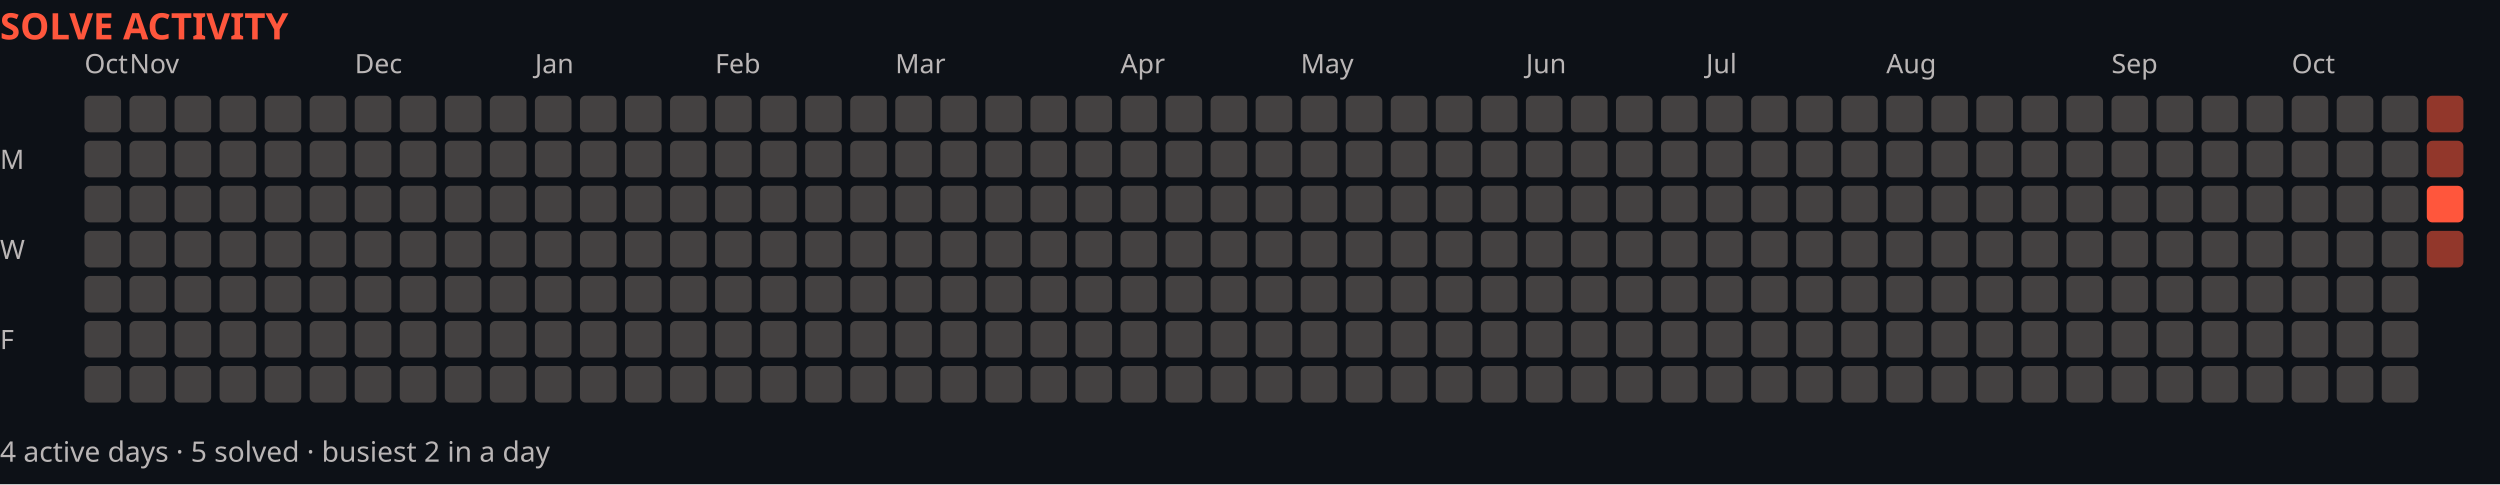
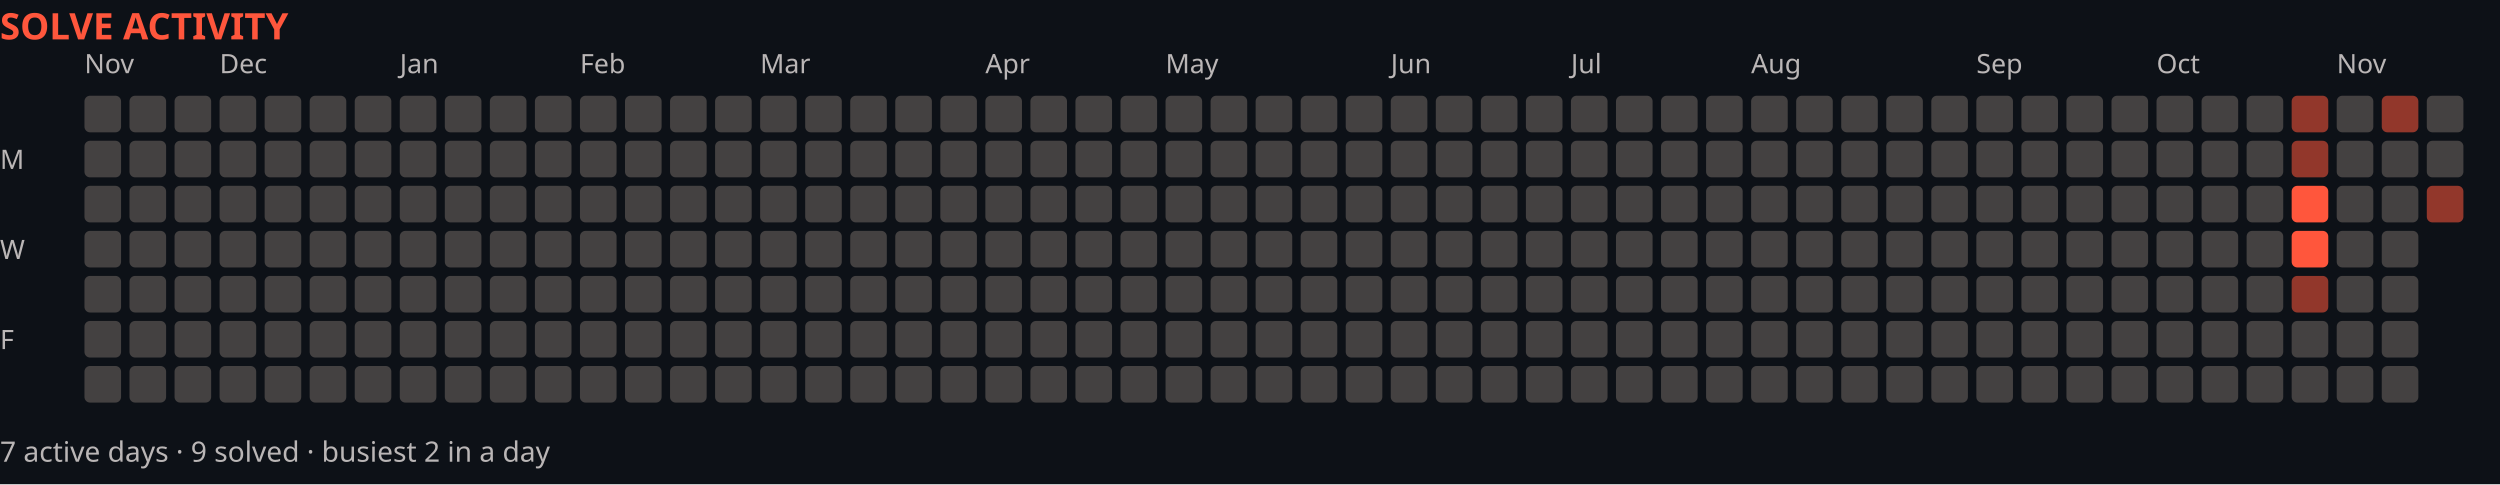
<svg xmlns="http://www.w3.org/2000/svg" width="888" height="172" viewBox="0 0 888 172" role="img" aria-label="Solve activity over the last year">
  <rect width="888" height="172" fill="#0d1117" />
  <text x="0" y="14" font-family="system-ui,sans-serif" font-size="13" font-weight="700" fill="#ff563c">SOLVE ACTIVITY</text>
-   <text x="30" y="26" font-family="system-ui,sans-serif" font-size="9.5" fill="#bab6b6">Oct</text>
-   <text x="46" y="26" font-family="system-ui,sans-serif" font-size="9.5" fill="#bab6b6">Nov</text>
-   <text x="126" y="26" font-family="system-ui,sans-serif" font-size="9.5" fill="#bab6b6">Dec</text>
-   <text x="190" y="26" font-family="system-ui,sans-serif" font-size="9.5" fill="#bab6b6">Jan</text>
-   <text x="254" y="26" font-family="system-ui,sans-serif" font-size="9.5" fill="#bab6b6">Feb</text>
-   <text x="318" y="26" font-family="system-ui,sans-serif" font-size="9.5" fill="#bab6b6">Mar</text>
-   <text x="398" y="26" font-family="system-ui,sans-serif" font-size="9.5" fill="#bab6b6">Apr</text>
-   <text x="462" y="26" font-family="system-ui,sans-serif" font-size="9.5" fill="#bab6b6">May</text>
-   <text x="542" y="26" font-family="system-ui,sans-serif" font-size="9.5" fill="#bab6b6">Jun</text>
-   <text x="606" y="26" font-family="system-ui,sans-serif" font-size="9.5" fill="#bab6b6">Jul</text>
-   <text x="670" y="26" font-family="system-ui,sans-serif" font-size="9.5" fill="#bab6b6">Aug</text>
-   <text x="750" y="26" font-family="system-ui,sans-serif" font-size="9.5" fill="#bab6b6">Sep</text>
-   <text x="814" y="26" font-family="system-ui,sans-serif" font-size="9.5" fill="#bab6b6">Oct</text>
+   <text x="30" y="26" font-family="system-ui,sans-serif" font-size="9.5" fill="#bab6b6">Nov</text>
+   <text x="78" y="26" font-family="system-ui,sans-serif" font-size="9.5" fill="#bab6b6">Dec</text>
+   <text x="142" y="26" font-family="system-ui,sans-serif" font-size="9.5" fill="#bab6b6">Jan</text>
+   <text x="206" y="26" font-family="system-ui,sans-serif" font-size="9.5" fill="#bab6b6">Feb</text>
+   <text x="270" y="26" font-family="system-ui,sans-serif" font-size="9.5" fill="#bab6b6">Mar</text>
+   <text x="350" y="26" font-family="system-ui,sans-serif" font-size="9.5" fill="#bab6b6">Apr</text>
+   <text x="414" y="26" font-family="system-ui,sans-serif" font-size="9.5" fill="#bab6b6">May</text>
+   <text x="494" y="26" font-family="system-ui,sans-serif" font-size="9.5" fill="#bab6b6">Jun</text>
+   <text x="558" y="26" font-family="system-ui,sans-serif" font-size="9.5" fill="#bab6b6">Jul</text>
+   <text x="622" y="26" font-family="system-ui,sans-serif" font-size="9.5" fill="#bab6b6">Aug</text>
+   <text x="702" y="26" font-family="system-ui,sans-serif" font-size="9.5" fill="#bab6b6">Sep</text>
+   <text x="766" y="26" font-family="system-ui,sans-serif" font-size="9.5" fill="#bab6b6">Oct</text>
+   <text x="830" y="26" font-family="system-ui,sans-serif" font-size="9.5" fill="#bab6b6">Nov</text>
  <text x="0" y="60" font-family="system-ui,sans-serif" font-size="9.5" fill="#bab6b6">M</text>
  <text x="0" y="92" font-family="system-ui,sans-serif" font-size="9.5" fill="#bab6b6">W</text>
  <text x="0" y="124" font-family="system-ui,sans-serif" font-size="9.5" fill="#bab6b6">F</text>
  <rect x="30" y="34" width="13" height="13" fill="#444141" rx="2" />
  <rect x="30" y="50" width="13" height="13" fill="#444141" rx="2" />
  <rect x="30" y="66" width="13" height="13" fill="#444141" rx="2" />
  <rect x="30" y="82" width="13" height="13" fill="#444141" rx="2" />
  <rect x="30" y="98" width="13" height="13" fill="#444141" rx="2" />
  <rect x="30" y="114" width="13" height="13" fill="#444141" rx="2" />
  <rect x="30" y="130" width="13" height="13" fill="#444141" rx="2" />
  <rect x="46" y="34" width="13" height="13" fill="#444141" rx="2" />
  <rect x="46" y="50" width="13" height="13" fill="#444141" rx="2" />
  <rect x="46" y="66" width="13" height="13" fill="#444141" rx="2" />
  <rect x="46" y="82" width="13" height="13" fill="#444141" rx="2" />
  <rect x="46" y="98" width="13" height="13" fill="#444141" rx="2" />
  <rect x="46" y="114" width="13" height="13" fill="#444141" rx="2" />
  <rect x="46" y="130" width="13" height="13" fill="#444141" rx="2" />
  <rect x="62" y="34" width="13" height="13" fill="#444141" rx="2" />
  <rect x="62" y="50" width="13" height="13" fill="#444141" rx="2" />
  <rect x="62" y="66" width="13" height="13" fill="#444141" rx="2" />
  <rect x="62" y="82" width="13" height="13" fill="#444141" rx="2" />
  <rect x="62" y="98" width="13" height="13" fill="#444141" rx="2" />
  <rect x="62" y="114" width="13" height="13" fill="#444141" rx="2" />
  <rect x="62" y="130" width="13" height="13" fill="#444141" rx="2" />
  <rect x="78" y="34" width="13" height="13" fill="#444141" rx="2" />
  <rect x="78" y="50" width="13" height="13" fill="#444141" rx="2" />
  <rect x="78" y="66" width="13" height="13" fill="#444141" rx="2" />
  <rect x="78" y="82" width="13" height="13" fill="#444141" rx="2" />
  <rect x="78" y="98" width="13" height="13" fill="#444141" rx="2" />
  <rect x="78" y="114" width="13" height="13" fill="#444141" rx="2" />
  <rect x="78" y="130" width="13" height="13" fill="#444141" rx="2" />
  <rect x="94" y="34" width="13" height="13" fill="#444141" rx="2" />
  <rect x="94" y="50" width="13" height="13" fill="#444141" rx="2" />
  <rect x="94" y="66" width="13" height="13" fill="#444141" rx="2" />
  <rect x="94" y="82" width="13" height="13" fill="#444141" rx="2" />
  <rect x="94" y="98" width="13" height="13" fill="#444141" rx="2" />
  <rect x="94" y="114" width="13" height="13" fill="#444141" rx="2" />
  <rect x="94" y="130" width="13" height="13" fill="#444141" rx="2" />
  <rect x="110" y="34" width="13" height="13" fill="#444141" rx="2" />
  <rect x="110" y="50" width="13" height="13" fill="#444141" rx="2" />
  <rect x="110" y="66" width="13" height="13" fill="#444141" rx="2" />
  <rect x="110" y="82" width="13" height="13" fill="#444141" rx="2" />
  <rect x="110" y="98" width="13" height="13" fill="#444141" rx="2" />
  <rect x="110" y="114" width="13" height="13" fill="#444141" rx="2" />
  <rect x="110" y="130" width="13" height="13" fill="#444141" rx="2" />
  <rect x="126" y="34" width="13" height="13" fill="#444141" rx="2" />
  <rect x="126" y="50" width="13" height="13" fill="#444141" rx="2" />
  <rect x="126" y="66" width="13" height="13" fill="#444141" rx="2" />
  <rect x="126" y="82" width="13" height="13" fill="#444141" rx="2" />
  <rect x="126" y="98" width="13" height="13" fill="#444141" rx="2" />
  <rect x="126" y="114" width="13" height="13" fill="#444141" rx="2" />
  <rect x="126" y="130" width="13" height="13" fill="#444141" rx="2" />
  <rect x="142" y="34" width="13" height="13" fill="#444141" rx="2" />
  <rect x="142" y="50" width="13" height="13" fill="#444141" rx="2" />
  <rect x="142" y="66" width="13" height="13" fill="#444141" rx="2" />
  <rect x="142" y="82" width="13" height="13" fill="#444141" rx="2" />
  <rect x="142" y="98" width="13" height="13" fill="#444141" rx="2" />
  <rect x="142" y="114" width="13" height="13" fill="#444141" rx="2" />
  <rect x="142" y="130" width="13" height="13" fill="#444141" rx="2" />
  <rect x="158" y="34" width="13" height="13" fill="#444141" rx="2" />
  <rect x="158" y="50" width="13" height="13" fill="#444141" rx="2" />
  <rect x="158" y="66" width="13" height="13" fill="#444141" rx="2" />
  <rect x="158" y="82" width="13" height="13" fill="#444141" rx="2" />
  <rect x="158" y="98" width="13" height="13" fill="#444141" rx="2" />
  <rect x="158" y="114" width="13" height="13" fill="#444141" rx="2" />
  <rect x="158" y="130" width="13" height="13" fill="#444141" rx="2" />
  <rect x="174" y="34" width="13" height="13" fill="#444141" rx="2" />
  <rect x="174" y="50" width="13" height="13" fill="#444141" rx="2" />
  <rect x="174" y="66" width="13" height="13" fill="#444141" rx="2" />
  <rect x="174" y="82" width="13" height="13" fill="#444141" rx="2" />
  <rect x="174" y="98" width="13" height="13" fill="#444141" rx="2" />
  <rect x="174" y="114" width="13" height="13" fill="#444141" rx="2" />
  <rect x="174" y="130" width="13" height="13" fill="#444141" rx="2" />
  <rect x="190" y="34" width="13" height="13" fill="#444141" rx="2" />
  <rect x="190" y="50" width="13" height="13" fill="#444141" rx="2" />
  <rect x="190" y="66" width="13" height="13" fill="#444141" rx="2" />
  <rect x="190" y="82" width="13" height="13" fill="#444141" rx="2" />
  <rect x="190" y="98" width="13" height="13" fill="#444141" rx="2" />
  <rect x="190" y="114" width="13" height="13" fill="#444141" rx="2" />
  <rect x="190" y="130" width="13" height="13" fill="#444141" rx="2" />
  <rect x="206" y="34" width="13" height="13" fill="#444141" rx="2" />
  <rect x="206" y="50" width="13" height="13" fill="#444141" rx="2" />
  <rect x="206" y="66" width="13" height="13" fill="#444141" rx="2" />
  <rect x="206" y="82" width="13" height="13" fill="#444141" rx="2" />
  <rect x="206" y="98" width="13" height="13" fill="#444141" rx="2" />
  <rect x="206" y="114" width="13" height="13" fill="#444141" rx="2" />
  <rect x="206" y="130" width="13" height="13" fill="#444141" rx="2" />
  <rect x="222" y="34" width="13" height="13" fill="#444141" rx="2" />
  <rect x="222" y="50" width="13" height="13" fill="#444141" rx="2" />
  <rect x="222" y="66" width="13" height="13" fill="#444141" rx="2" />
  <rect x="222" y="82" width="13" height="13" fill="#444141" rx="2" />
  <rect x="222" y="98" width="13" height="13" fill="#444141" rx="2" />
  <rect x="222" y="114" width="13" height="13" fill="#444141" rx="2" />
  <rect x="222" y="130" width="13" height="13" fill="#444141" rx="2" />
  <rect x="238" y="34" width="13" height="13" fill="#444141" rx="2" />
  <rect x="238" y="50" width="13" height="13" fill="#444141" rx="2" />
  <rect x="238" y="66" width="13" height="13" fill="#444141" rx="2" />
  <rect x="238" y="82" width="13" height="13" fill="#444141" rx="2" />
  <rect x="238" y="98" width="13" height="13" fill="#444141" rx="2" />
  <rect x="238" y="114" width="13" height="13" fill="#444141" rx="2" />
  <rect x="238" y="130" width="13" height="13" fill="#444141" rx="2" />
  <rect x="254" y="34" width="13" height="13" fill="#444141" rx="2" />
  <rect x="254" y="50" width="13" height="13" fill="#444141" rx="2" />
  <rect x="254" y="66" width="13" height="13" fill="#444141" rx="2" />
  <rect x="254" y="82" width="13" height="13" fill="#444141" rx="2" />
  <rect x="254" y="98" width="13" height="13" fill="#444141" rx="2" />
  <rect x="254" y="114" width="13" height="13" fill="#444141" rx="2" />
  <rect x="254" y="130" width="13" height="13" fill="#444141" rx="2" />
  <rect x="270" y="34" width="13" height="13" fill="#444141" rx="2" />
  <rect x="270" y="50" width="13" height="13" fill="#444141" rx="2" />
  <rect x="270" y="66" width="13" height="13" fill="#444141" rx="2" />
  <rect x="270" y="82" width="13" height="13" fill="#444141" rx="2" />
  <rect x="270" y="98" width="13" height="13" fill="#444141" rx="2" />
  <rect x="270" y="114" width="13" height="13" fill="#444141" rx="2" />
  <rect x="270" y="130" width="13" height="13" fill="#444141" rx="2" />
  <rect x="286" y="34" width="13" height="13" fill="#444141" rx="2" />
  <rect x="286" y="50" width="13" height="13" fill="#444141" rx="2" />
  <rect x="286" y="66" width="13" height="13" fill="#444141" rx="2" />
  <rect x="286" y="82" width="13" height="13" fill="#444141" rx="2" />
  <rect x="286" y="98" width="13" height="13" fill="#444141" rx="2" />
  <rect x="286" y="114" width="13" height="13" fill="#444141" rx="2" />
  <rect x="286" y="130" width="13" height="13" fill="#444141" rx="2" />
  <rect x="302" y="34" width="13" height="13" fill="#444141" rx="2" />
  <rect x="302" y="50" width="13" height="13" fill="#444141" rx="2" />
  <rect x="302" y="66" width="13" height="13" fill="#444141" rx="2" />
  <rect x="302" y="82" width="13" height="13" fill="#444141" rx="2" />
  <rect x="302" y="98" width="13" height="13" fill="#444141" rx="2" />
  <rect x="302" y="114" width="13" height="13" fill="#444141" rx="2" />
  <rect x="302" y="130" width="13" height="13" fill="#444141" rx="2" />
  <rect x="318" y="34" width="13" height="13" fill="#444141" rx="2" />
  <rect x="318" y="50" width="13" height="13" fill="#444141" rx="2" />
  <rect x="318" y="66" width="13" height="13" fill="#444141" rx="2" />
  <rect x="318" y="82" width="13" height="13" fill="#444141" rx="2" />
  <rect x="318" y="98" width="13" height="13" fill="#444141" rx="2" />
  <rect x="318" y="114" width="13" height="13" fill="#444141" rx="2" />
  <rect x="318" y="130" width="13" height="13" fill="#444141" rx="2" />
  <rect x="334" y="34" width="13" height="13" fill="#444141" rx="2" />
  <rect x="334" y="50" width="13" height="13" fill="#444141" rx="2" />
  <rect x="334" y="66" width="13" height="13" fill="#444141" rx="2" />
  <rect x="334" y="82" width="13" height="13" fill="#444141" rx="2" />
  <rect x="334" y="98" width="13" height="13" fill="#444141" rx="2" />
  <rect x="334" y="114" width="13" height="13" fill="#444141" rx="2" />
  <rect x="334" y="130" width="13" height="13" fill="#444141" rx="2" />
  <rect x="350" y="34" width="13" height="13" fill="#444141" rx="2" />
  <rect x="350" y="50" width="13" height="13" fill="#444141" rx="2" />
  <rect x="350" y="66" width="13" height="13" fill="#444141" rx="2" />
  <rect x="350" y="82" width="13" height="13" fill="#444141" rx="2" />
  <rect x="350" y="98" width="13" height="13" fill="#444141" rx="2" />
  <rect x="350" y="114" width="13" height="13" fill="#444141" rx="2" />
  <rect x="350" y="130" width="13" height="13" fill="#444141" rx="2" />
  <rect x="366" y="34" width="13" height="13" fill="#444141" rx="2" />
  <rect x="366" y="50" width="13" height="13" fill="#444141" rx="2" />
  <rect x="366" y="66" width="13" height="13" fill="#444141" rx="2" />
  <rect x="366" y="82" width="13" height="13" fill="#444141" rx="2" />
  <rect x="366" y="98" width="13" height="13" fill="#444141" rx="2" />
  <rect x="366" y="114" width="13" height="13" fill="#444141" rx="2" />
  <rect x="366" y="130" width="13" height="13" fill="#444141" rx="2" />
  <rect x="382" y="34" width="13" height="13" fill="#444141" rx="2" />
  <rect x="382" y="50" width="13" height="13" fill="#444141" rx="2" />
  <rect x="382" y="66" width="13" height="13" fill="#444141" rx="2" />
  <rect x="382" y="82" width="13" height="13" fill="#444141" rx="2" />
  <rect x="382" y="98" width="13" height="13" fill="#444141" rx="2" />
  <rect x="382" y="114" width="13" height="13" fill="#444141" rx="2" />
  <rect x="382" y="130" width="13" height="13" fill="#444141" rx="2" />
  <rect x="398" y="34" width="13" height="13" fill="#444141" rx="2" />
  <rect x="398" y="50" width="13" height="13" fill="#444141" rx="2" />
  <rect x="398" y="66" width="13" height="13" fill="#444141" rx="2" />
  <rect x="398" y="82" width="13" height="13" fill="#444141" rx="2" />
  <rect x="398" y="98" width="13" height="13" fill="#444141" rx="2" />
  <rect x="398" y="114" width="13" height="13" fill="#444141" rx="2" />
  <rect x="398" y="130" width="13" height="13" fill="#444141" rx="2" />
  <rect x="414" y="34" width="13" height="13" fill="#444141" rx="2" />
  <rect x="414" y="50" width="13" height="13" fill="#444141" rx="2" />
  <rect x="414" y="66" width="13" height="13" fill="#444141" rx="2" />
  <rect x="414" y="82" width="13" height="13" fill="#444141" rx="2" />
  <rect x="414" y="98" width="13" height="13" fill="#444141" rx="2" />
  <rect x="414" y="114" width="13" height="13" fill="#444141" rx="2" />
  <rect x="414" y="130" width="13" height="13" fill="#444141" rx="2" />
  <rect x="430" y="34" width="13" height="13" fill="#444141" rx="2" />
  <rect x="430" y="50" width="13" height="13" fill="#444141" rx="2" />
  <rect x="430" y="66" width="13" height="13" fill="#444141" rx="2" />
  <rect x="430" y="82" width="13" height="13" fill="#444141" rx="2" />
  <rect x="430" y="98" width="13" height="13" fill="#444141" rx="2" />
  <rect x="430" y="114" width="13" height="13" fill="#444141" rx="2" />
  <rect x="430" y="130" width="13" height="13" fill="#444141" rx="2" />
  <rect x="446" y="34" width="13" height="13" fill="#444141" rx="2" />
  <rect x="446" y="50" width="13" height="13" fill="#444141" rx="2" />
  <rect x="446" y="66" width="13" height="13" fill="#444141" rx="2" />
  <rect x="446" y="82" width="13" height="13" fill="#444141" rx="2" />
  <rect x="446" y="98" width="13" height="13" fill="#444141" rx="2" />
  <rect x="446" y="114" width="13" height="13" fill="#444141" rx="2" />
  <rect x="446" y="130" width="13" height="13" fill="#444141" rx="2" />
  <rect x="462" y="34" width="13" height="13" fill="#444141" rx="2" />
  <rect x="462" y="50" width="13" height="13" fill="#444141" rx="2" />
  <rect x="462" y="66" width="13" height="13" fill="#444141" rx="2" />
  <rect x="462" y="82" width="13" height="13" fill="#444141" rx="2" />
  <rect x="462" y="98" width="13" height="13" fill="#444141" rx="2" />
  <rect x="462" y="114" width="13" height="13" fill="#444141" rx="2" />
  <rect x="462" y="130" width="13" height="13" fill="#444141" rx="2" />
  <rect x="478" y="34" width="13" height="13" fill="#444141" rx="2" />
  <rect x="478" y="50" width="13" height="13" fill="#444141" rx="2" />
  <rect x="478" y="66" width="13" height="13" fill="#444141" rx="2" />
  <rect x="478" y="82" width="13" height="13" fill="#444141" rx="2" />
  <rect x="478" y="98" width="13" height="13" fill="#444141" rx="2" />
  <rect x="478" y="114" width="13" height="13" fill="#444141" rx="2" />
  <rect x="478" y="130" width="13" height="13" fill="#444141" rx="2" />
  <rect x="494" y="34" width="13" height="13" fill="#444141" rx="2" />
  <rect x="494" y="50" width="13" height="13" fill="#444141" rx="2" />
  <rect x="494" y="66" width="13" height="13" fill="#444141" rx="2" />
  <rect x="494" y="82" width="13" height="13" fill="#444141" rx="2" />
  <rect x="494" y="98" width="13" height="13" fill="#444141" rx="2" />
  <rect x="494" y="114" width="13" height="13" fill="#444141" rx="2" />
  <rect x="494" y="130" width="13" height="13" fill="#444141" rx="2" />
  <rect x="510" y="34" width="13" height="13" fill="#444141" rx="2" />
  <rect x="510" y="50" width="13" height="13" fill="#444141" rx="2" />
  <rect x="510" y="66" width="13" height="13" fill="#444141" rx="2" />
  <rect x="510" y="82" width="13" height="13" fill="#444141" rx="2" />
  <rect x="510" y="98" width="13" height="13" fill="#444141" rx="2" />
  <rect x="510" y="114" width="13" height="13" fill="#444141" rx="2" />
  <rect x="510" y="130" width="13" height="13" fill="#444141" rx="2" />
  <rect x="526" y="34" width="13" height="13" fill="#444141" rx="2" />
  <rect x="526" y="50" width="13" height="13" fill="#444141" rx="2" />
  <rect x="526" y="66" width="13" height="13" fill="#444141" rx="2" />
  <rect x="526" y="82" width="13" height="13" fill="#444141" rx="2" />
  <rect x="526" y="98" width="13" height="13" fill="#444141" rx="2" />
  <rect x="526" y="114" width="13" height="13" fill="#444141" rx="2" />
  <rect x="526" y="130" width="13" height="13" fill="#444141" rx="2" />
  <rect x="542" y="34" width="13" height="13" fill="#444141" rx="2" />
  <rect x="542" y="50" width="13" height="13" fill="#444141" rx="2" />
  <rect x="542" y="66" width="13" height="13" fill="#444141" rx="2" />
  <rect x="542" y="82" width="13" height="13" fill="#444141" rx="2" />
  <rect x="542" y="98" width="13" height="13" fill="#444141" rx="2" />
  <rect x="542" y="114" width="13" height="13" fill="#444141" rx="2" />
  <rect x="542" y="130" width="13" height="13" fill="#444141" rx="2" />
  <rect x="558" y="34" width="13" height="13" fill="#444141" rx="2" />
  <rect x="558" y="50" width="13" height="13" fill="#444141" rx="2" />
  <rect x="558" y="66" width="13" height="13" fill="#444141" rx="2" />
  <rect x="558" y="82" width="13" height="13" fill="#444141" rx="2" />
  <rect x="558" y="98" width="13" height="13" fill="#444141" rx="2" />
  <rect x="558" y="114" width="13" height="13" fill="#444141" rx="2" />
  <rect x="558" y="130" width="13" height="13" fill="#444141" rx="2" />
  <rect x="574" y="34" width="13" height="13" fill="#444141" rx="2" />
  <rect x="574" y="50" width="13" height="13" fill="#444141" rx="2" />
  <rect x="574" y="66" width="13" height="13" fill="#444141" rx="2" />
  <rect x="574" y="82" width="13" height="13" fill="#444141" rx="2" />
  <rect x="574" y="98" width="13" height="13" fill="#444141" rx="2" />
  <rect x="574" y="114" width="13" height="13" fill="#444141" rx="2" />
  <rect x="574" y="130" width="13" height="13" fill="#444141" rx="2" />
  <rect x="590" y="34" width="13" height="13" fill="#444141" rx="2" />
  <rect x="590" y="50" width="13" height="13" fill="#444141" rx="2" />
  <rect x="590" y="66" width="13" height="13" fill="#444141" rx="2" />
  <rect x="590" y="82" width="13" height="13" fill="#444141" rx="2" />
  <rect x="590" y="98" width="13" height="13" fill="#444141" rx="2" />
  <rect x="590" y="114" width="13" height="13" fill="#444141" rx="2" />
  <rect x="590" y="130" width="13" height="13" fill="#444141" rx="2" />
  <rect x="606" y="34" width="13" height="13" fill="#444141" rx="2" />
  <rect x="606" y="50" width="13" height="13" fill="#444141" rx="2" />
  <rect x="606" y="66" width="13" height="13" fill="#444141" rx="2" />
  <rect x="606" y="82" width="13" height="13" fill="#444141" rx="2" />
  <rect x="606" y="98" width="13" height="13" fill="#444141" rx="2" />
  <rect x="606" y="114" width="13" height="13" fill="#444141" rx="2" />
  <rect x="606" y="130" width="13" height="13" fill="#444141" rx="2" />
  <rect x="622" y="34" width="13" height="13" fill="#444141" rx="2" />
  <rect x="622" y="50" width="13" height="13" fill="#444141" rx="2" />
  <rect x="622" y="66" width="13" height="13" fill="#444141" rx="2" />
  <rect x="622" y="82" width="13" height="13" fill="#444141" rx="2" />
  <rect x="622" y="98" width="13" height="13" fill="#444141" rx="2" />
  <rect x="622" y="114" width="13" height="13" fill="#444141" rx="2" />
  <rect x="622" y="130" width="13" height="13" fill="#444141" rx="2" />
  <rect x="638" y="34" width="13" height="13" fill="#444141" rx="2" />
  <rect x="638" y="50" width="13" height="13" fill="#444141" rx="2" />
  <rect x="638" y="66" width="13" height="13" fill="#444141" rx="2" />
  <rect x="638" y="82" width="13" height="13" fill="#444141" rx="2" />
  <rect x="638" y="98" width="13" height="13" fill="#444141" rx="2" />
  <rect x="638" y="114" width="13" height="13" fill="#444141" rx="2" />
  <rect x="638" y="130" width="13" height="13" fill="#444141" rx="2" />
  <rect x="654" y="34" width="13" height="13" fill="#444141" rx="2" />
  <rect x="654" y="50" width="13" height="13" fill="#444141" rx="2" />
  <rect x="654" y="66" width="13" height="13" fill="#444141" rx="2" />
  <rect x="654" y="82" width="13" height="13" fill="#444141" rx="2" />
  <rect x="654" y="98" width="13" height="13" fill="#444141" rx="2" />
  <rect x="654" y="114" width="13" height="13" fill="#444141" rx="2" />
  <rect x="654" y="130" width="13" height="13" fill="#444141" rx="2" />
  <rect x="670" y="34" width="13" height="13" fill="#444141" rx="2" />
  <rect x="670" y="50" width="13" height="13" fill="#444141" rx="2" />
  <rect x="670" y="66" width="13" height="13" fill="#444141" rx="2" />
  <rect x="670" y="82" width="13" height="13" fill="#444141" rx="2" />
  <rect x="670" y="98" width="13" height="13" fill="#444141" rx="2" />
  <rect x="670" y="114" width="13" height="13" fill="#444141" rx="2" />
  <rect x="670" y="130" width="13" height="13" fill="#444141" rx="2" />
  <rect x="686" y="34" width="13" height="13" fill="#444141" rx="2" />
  <rect x="686" y="50" width="13" height="13" fill="#444141" rx="2" />
  <rect x="686" y="66" width="13" height="13" fill="#444141" rx="2" />
  <rect x="686" y="82" width="13" height="13" fill="#444141" rx="2" />
  <rect x="686" y="98" width="13" height="13" fill="#444141" rx="2" />
  <rect x="686" y="114" width="13" height="13" fill="#444141" rx="2" />
  <rect x="686" y="130" width="13" height="13" fill="#444141" rx="2" />
  <rect x="702" y="34" width="13" height="13" fill="#444141" rx="2" />
  <rect x="702" y="50" width="13" height="13" fill="#444141" rx="2" />
  <rect x="702" y="66" width="13" height="13" fill="#444141" rx="2" />
  <rect x="702" y="82" width="13" height="13" fill="#444141" rx="2" />
  <rect x="702" y="98" width="13" height="13" fill="#444141" rx="2" />
  <rect x="702" y="114" width="13" height="13" fill="#444141" rx="2" />
  <rect x="702" y="130" width="13" height="13" fill="#444141" rx="2" />
  <rect x="718" y="34" width="13" height="13" fill="#444141" rx="2" />
  <rect x="718" y="50" width="13" height="13" fill="#444141" rx="2" />
  <rect x="718" y="66" width="13" height="13" fill="#444141" rx="2" />
  <rect x="718" y="82" width="13" height="13" fill="#444141" rx="2" />
  <rect x="718" y="98" width="13" height="13" fill="#444141" rx="2" />
  <rect x="718" y="114" width="13" height="13" fill="#444141" rx="2" />
  <rect x="718" y="130" width="13" height="13" fill="#444141" rx="2" />
  <rect x="734" y="34" width="13" height="13" fill="#444141" rx="2" />
  <rect x="734" y="50" width="13" height="13" fill="#444141" rx="2" />
  <rect x="734" y="66" width="13" height="13" fill="#444141" rx="2" />
  <rect x="734" y="82" width="13" height="13" fill="#444141" rx="2" />
  <rect x="734" y="98" width="13" height="13" fill="#444141" rx="2" />
  <rect x="734" y="114" width="13" height="13" fill="#444141" rx="2" />
  <rect x="734" y="130" width="13" height="13" fill="#444141" rx="2" />
  <rect x="750" y="34" width="13" height="13" fill="#444141" rx="2" />
  <rect x="750" y="50" width="13" height="13" fill="#444141" rx="2" />
  <rect x="750" y="66" width="13" height="13" fill="#444141" rx="2" />
  <rect x="750" y="82" width="13" height="13" fill="#444141" rx="2" />
  <rect x="750" y="98" width="13" height="13" fill="#444141" rx="2" />
  <rect x="750" y="114" width="13" height="13" fill="#444141" rx="2" />
  <rect x="750" y="130" width="13" height="13" fill="#444141" rx="2" />
  <rect x="766" y="34" width="13" height="13" fill="#444141" rx="2" />
  <rect x="766" y="50" width="13" height="13" fill="#444141" rx="2" />
  <rect x="766" y="66" width="13" height="13" fill="#444141" rx="2" />
  <rect x="766" y="82" width="13" height="13" fill="#444141" rx="2" />
  <rect x="766" y="98" width="13" height="13" fill="#444141" rx="2" />
  <rect x="766" y="114" width="13" height="13" fill="#444141" rx="2" />
  <rect x="766" y="130" width="13" height="13" fill="#444141" rx="2" />
  <rect x="782" y="34" width="13" height="13" fill="#444141" rx="2" />
  <rect x="782" y="50" width="13" height="13" fill="#444141" rx="2" />
  <rect x="782" y="66" width="13" height="13" fill="#444141" rx="2" />
  <rect x="782" y="82" width="13" height="13" fill="#444141" rx="2" />
  <rect x="782" y="98" width="13" height="13" fill="#444141" rx="2" />
  <rect x="782" y="114" width="13" height="13" fill="#444141" rx="2" />
  <rect x="782" y="130" width="13" height="13" fill="#444141" rx="2" />
  <rect x="798" y="34" width="13" height="13" fill="#444141" rx="2" />
  <rect x="798" y="50" width="13" height="13" fill="#444141" rx="2" />
  <rect x="798" y="66" width="13" height="13" fill="#444141" rx="2" />
  <rect x="798" y="82" width="13" height="13" fill="#444141" rx="2" />
  <rect x="798" y="98" width="13" height="13" fill="#444141" rx="2" />
  <rect x="798" y="114" width="13" height="13" fill="#444141" rx="2" />
  <rect x="798" y="130" width="13" height="13" fill="#444141" rx="2" />
-   <rect x="814" y="34" width="13" height="13" fill="#444141" rx="2" />
-   <rect x="814" y="50" width="13" height="13" fill="#444141" rx="2" />
-   <rect x="814" y="66" width="13" height="13" fill="#444141" rx="2" />
-   <rect x="814" y="82" width="13" height="13" fill="#444141" rx="2" />
-   <rect x="814" y="98" width="13" height="13" fill="#444141" rx="2" />
+   <rect x="814" y="34" width="13" height="13" fill="#ff563c8c" rx="2" />
+   <rect x="814" y="50" width="13" height="13" fill="#ff563c8c" rx="2" />
+   <rect x="814" y="66" width="13" height="13" fill="#ff563c" rx="2" />
+   <rect x="814" y="82" width="13" height="13" fill="#ff563c" rx="2" />
+   <rect x="814" y="98" width="13" height="13" fill="#ff563c8c" rx="2" />
  <rect x="814" y="114" width="13" height="13" fill="#444141" rx="2" />
  <rect x="814" y="130" width="13" height="13" fill="#444141" rx="2" />
  <rect x="830" y="34" width="13" height="13" fill="#444141" rx="2" />
  <rect x="830" y="50" width="13" height="13" fill="#444141" rx="2" />
  <rect x="830" y="66" width="13" height="13" fill="#444141" rx="2" />
  <rect x="830" y="82" width="13" height="13" fill="#444141" rx="2" />
  <rect x="830" y="98" width="13" height="13" fill="#444141" rx="2" />
  <rect x="830" y="114" width="13" height="13" fill="#444141" rx="2" />
  <rect x="830" y="130" width="13" height="13" fill="#444141" rx="2" />
-   <rect x="846" y="34" width="13" height="13" fill="#444141" rx="2" />
+   <rect x="846" y="34" width="13" height="13" fill="#ff563c8c" rx="2" />
  <rect x="846" y="50" width="13" height="13" fill="#444141" rx="2" />
  <rect x="846" y="66" width="13" height="13" fill="#444141" rx="2" />
  <rect x="846" y="82" width="13" height="13" fill="#444141" rx="2" />
  <rect x="846" y="98" width="13" height="13" fill="#444141" rx="2" />
  <rect x="846" y="114" width="13" height="13" fill="#444141" rx="2" />
  <rect x="846" y="130" width="13" height="13" fill="#444141" rx="2" />
-   <rect x="862" y="34" width="13" height="13" fill="#ff563c8c" rx="2" />
-   <rect x="862" y="50" width="13" height="13" fill="#ff563c8c" rx="2" />
-   <rect x="862" y="66" width="13" height="13" fill="#ff563c" rx="2" />
-   <rect x="862" y="82" width="13" height="13" fill="#ff563c8c" rx="2" />
-   <text x="0" y="164" font-family="system-ui,sans-serif" font-size="10" fill="#bab6b6">4 active days · 5 solved · busiest 2 in a day</text>
+   <rect x="862" y="34" width="13" height="13" fill="#444141" rx="2" />
+   <rect x="862" y="50" width="13" height="13" fill="#444141" rx="2" />
+   <rect x="862" y="66" width="13" height="13" fill="#ff563c8c" rx="2" />
+   <text x="0" y="164" font-family="system-ui,sans-serif" font-size="10" fill="#bab6b6">7 active days · 9 solved · busiest 2 in a day</text>
</svg>
